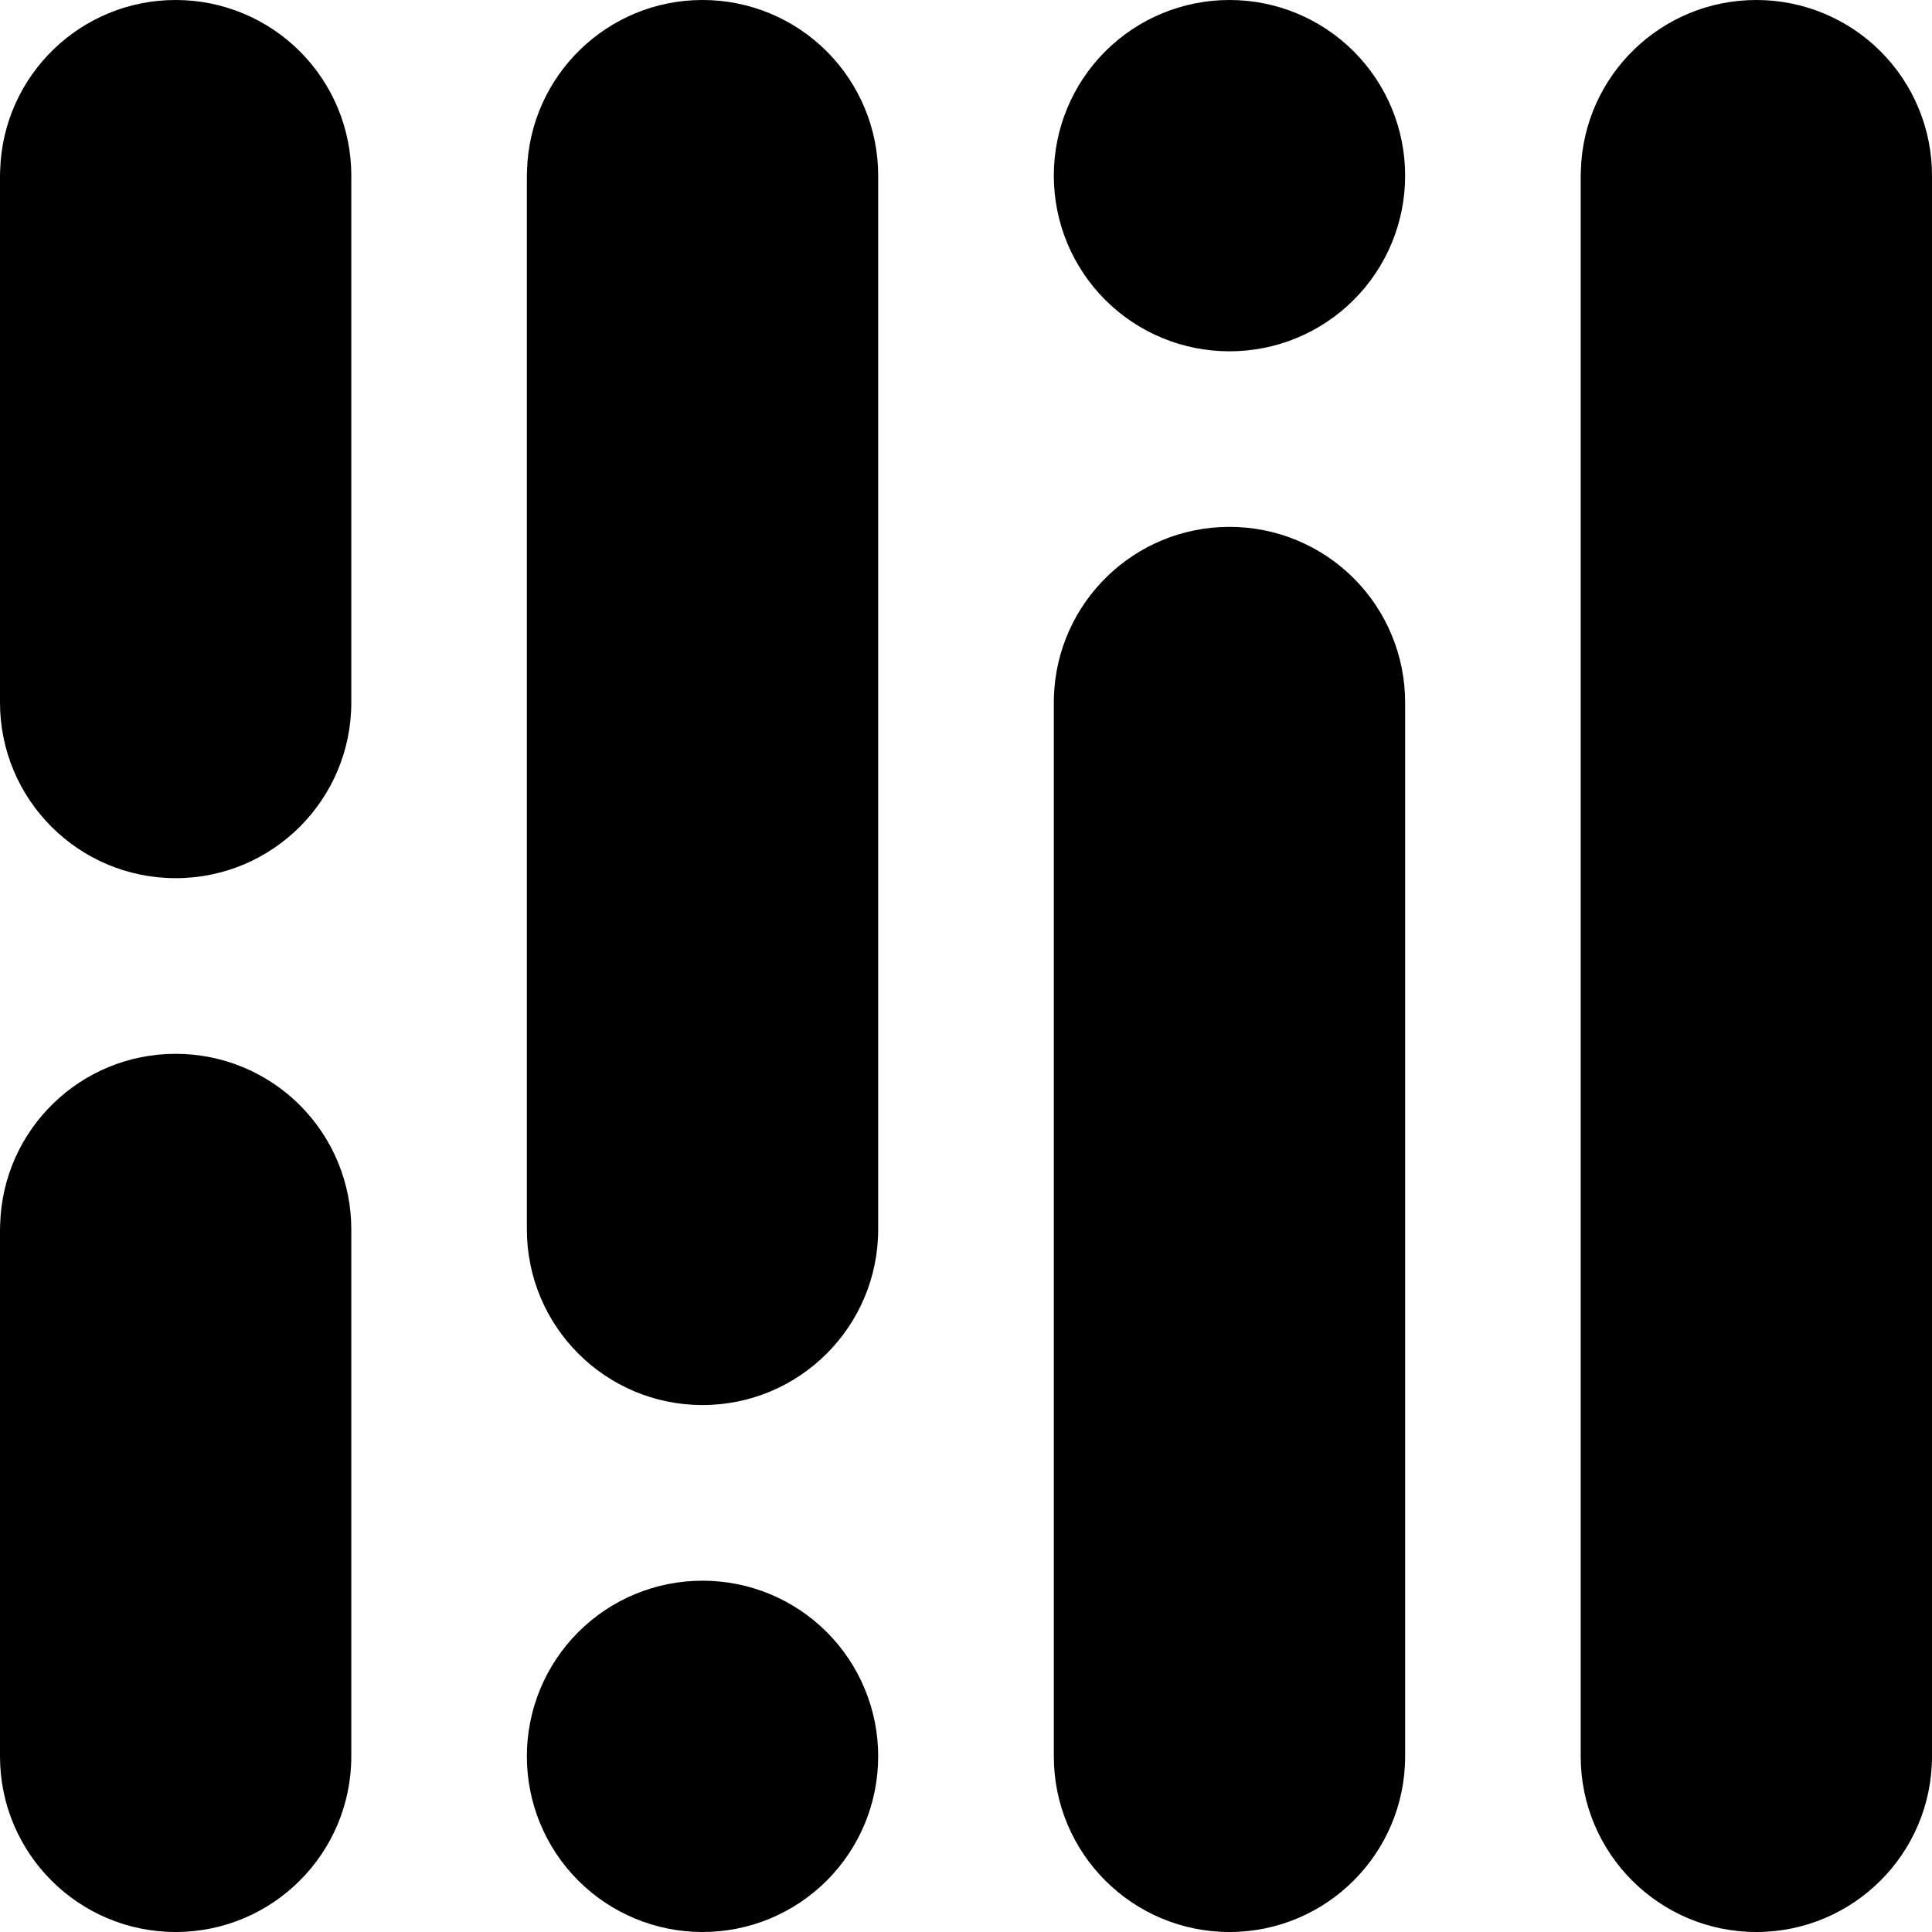
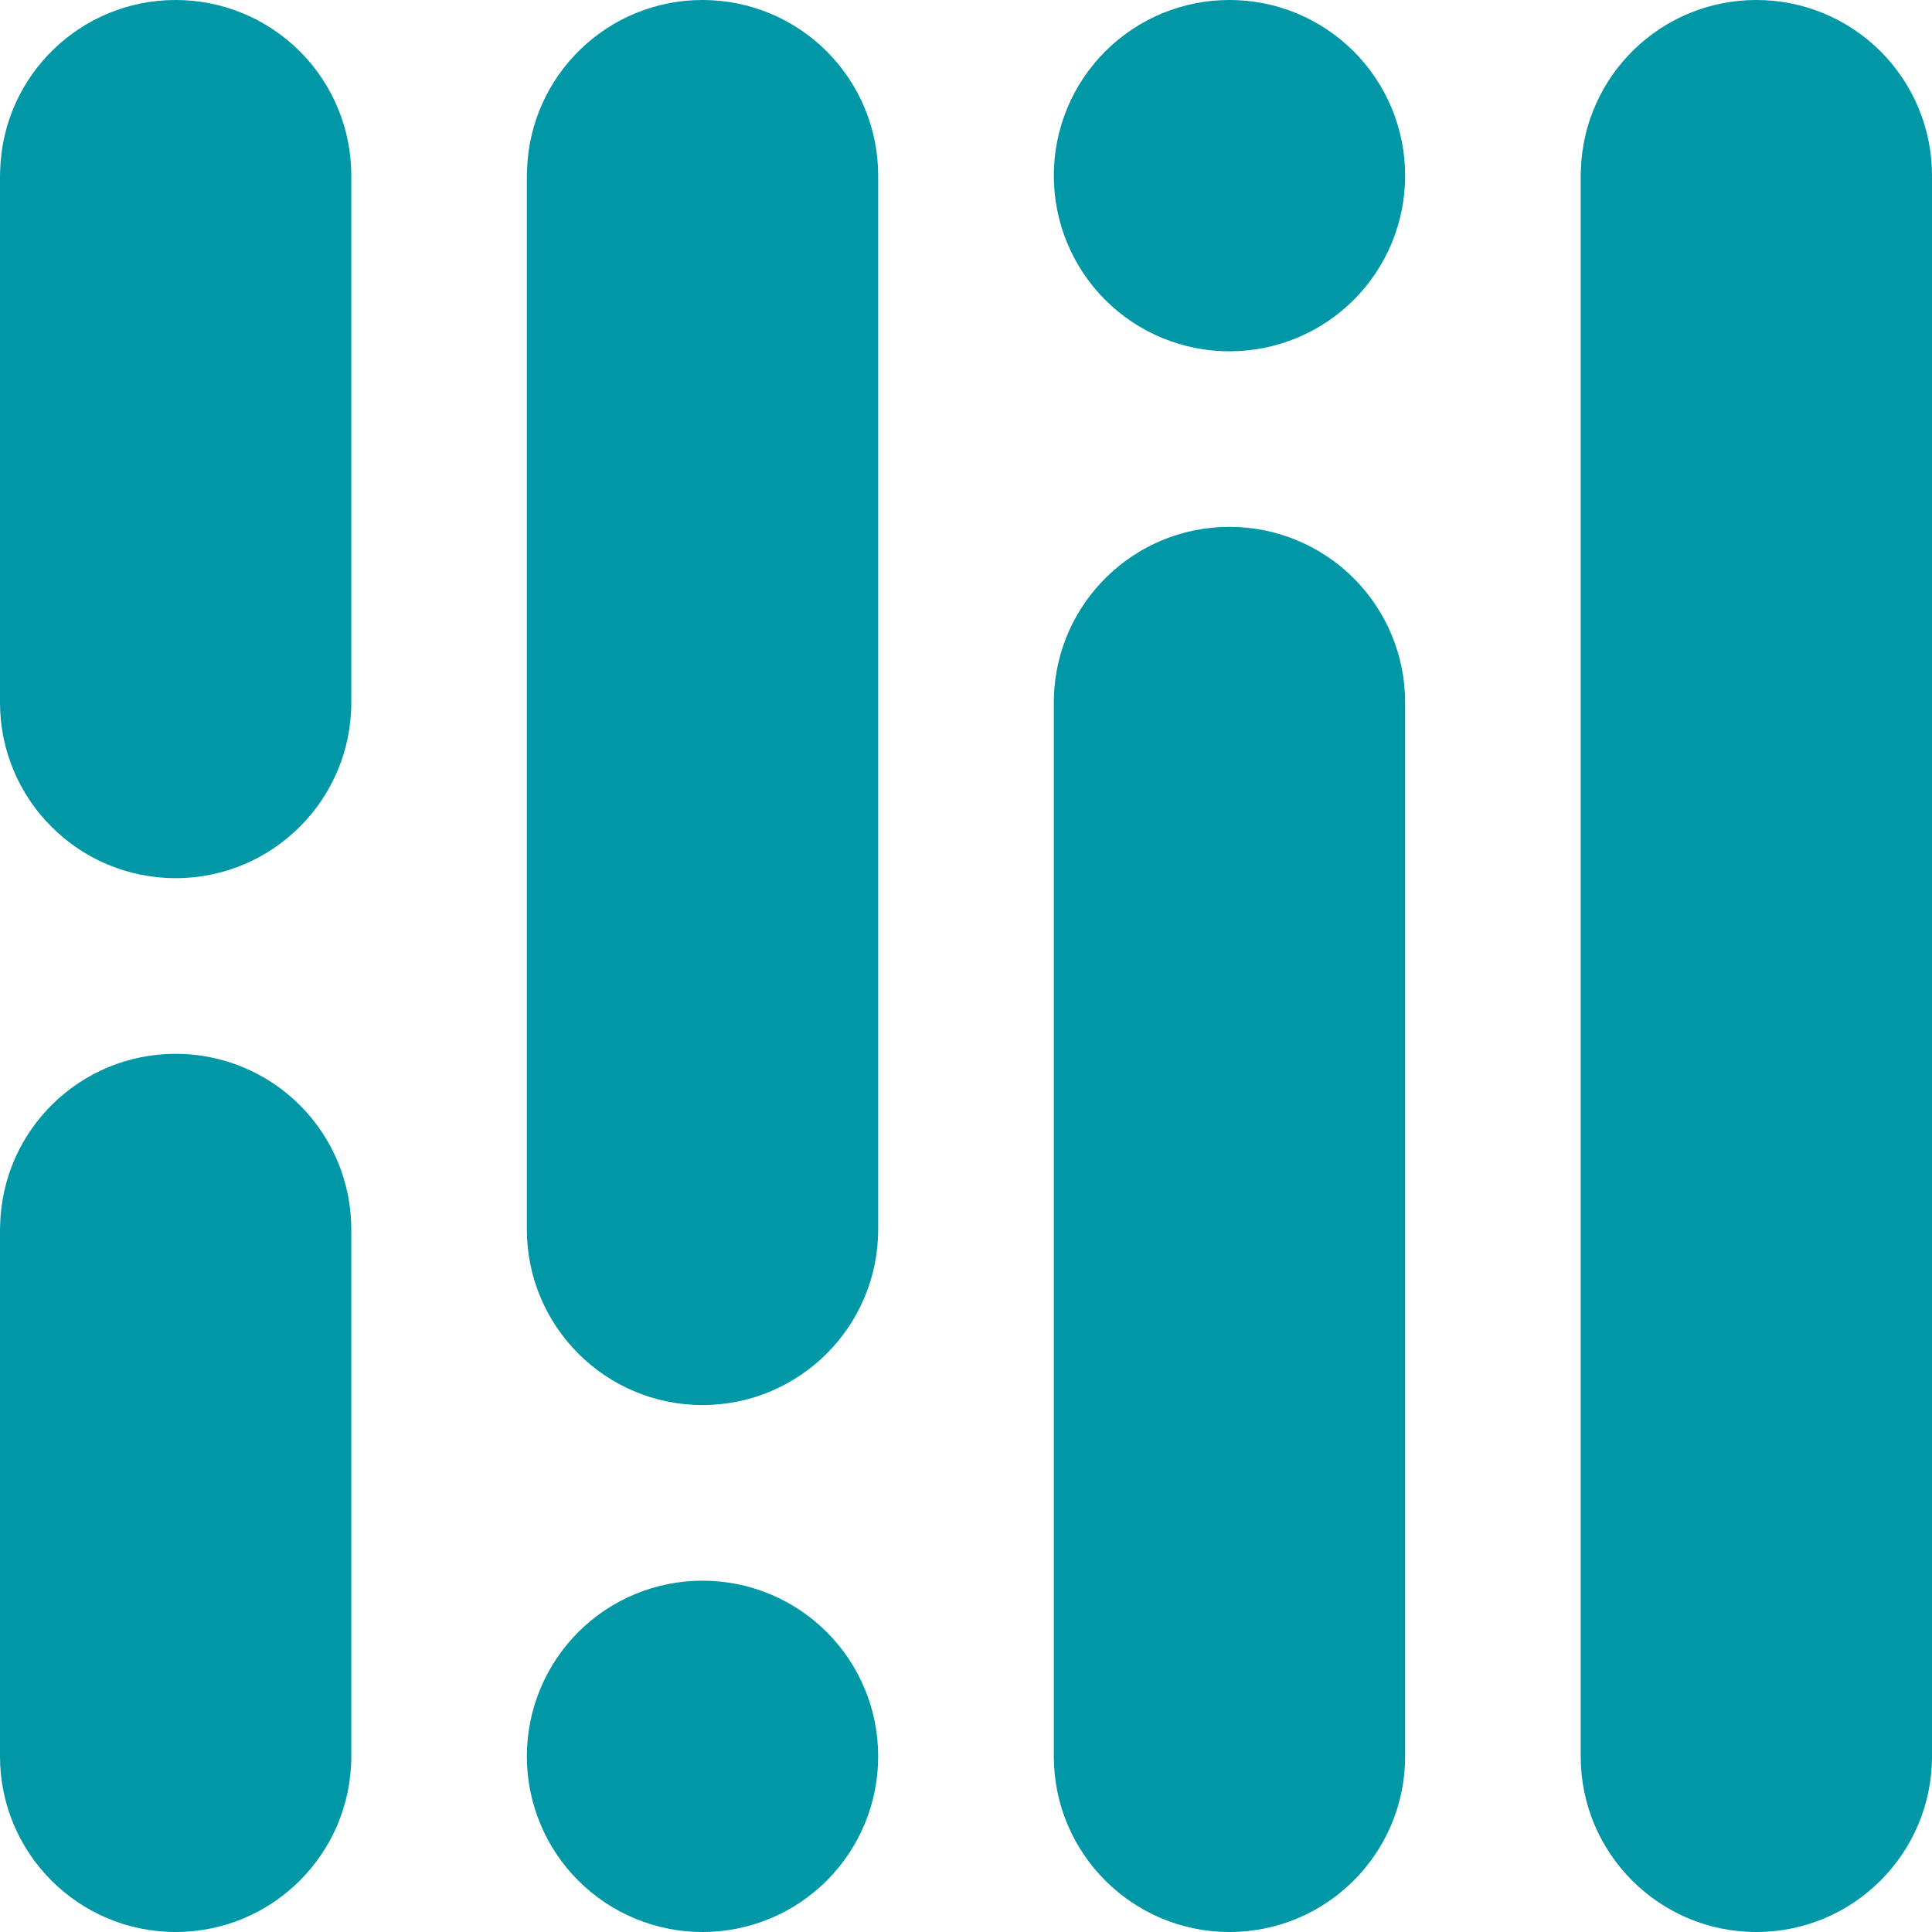
- <svg xmlns="http://www.w3.org/2000/svg" width="512" height="512" viewBox="0 0 24 24">
-   <path fill="#000000" d="M2.182 0a2.18 2.18 0 0 0-2.18 2.114L0 2.182v6.545a2.182 2.182 0 0 0 4.364 0V2.182A2.18 2.18 0 0 0 2.182 0m6.545 0a2.18 2.18 0 0 0-2.18 2.114l-.002.068v13.09a2.182 2.182 0 0 0 4.364 0V2.183A2.18 2.18 0 0 0 8.727 0m6.546 0a2.18 2.18 0 0 0-2.182 2.182a2.18 2.18 0 0 0 2.182 2.182a2.18 2.18 0 0 0 2.182-2.182A2.18 2.18 0 0 0 15.273 0m6.545 0a2.18 2.18 0 0 0-2.18 2.114l-.002.068v19.636a2.182 2.182 0 0 0 4.364 0V2.182A2.18 2.18 0 0 0 21.818 0m-6.545 6.545c-1.183 0-2.145.94-2.181 2.114l-.001.068v13.091a2.182 2.182 0 0 0 4.364 0V8.728a2.18 2.18 0 0 0-2.182-2.183M2.182 13.091a2.18 2.18 0 0 0-2.18 2.114L0 15.273v6.545a2.182 2.182 0 0 0 4.364 0v-6.545a2.18 2.18 0 0 0-2.182-2.182m6.545 6.545a2.18 2.18 0 0 0-2.182 2.182A2.18 2.18 0 0 0 8.727 24a2.18 2.18 0 0 0 2.182-2.182a2.18 2.18 0 0 0-2.182-2.182" />
+ <svg xmlns="http://www.w3.org/2000/svg" fill="#0097A7" viewBox="0 0 24 24">
+   <path d="M2.182 0a2.18 2.18 0 0 0-2.18 2.114L0 2.182v6.545a2.182 2.182 0 0 0 4.364 0V2.182A2.18 2.18 0 0 0 2.182 0m6.545 0a2.18 2.18 0 0 0-2.18 2.114l-.002.068v13.09a2.182 2.182 0 0 0 4.364 0V2.183A2.18 2.18 0 0 0 8.727 0m6.546 0a2.18 2.18 0 0 0-2.182 2.182 2.18 2.18 0 0 0 2.182 2.182 2.18 2.18 0 0 0 2.182-2.182A2.18 2.18 0 0 0 15.273 0m6.545 0a2.18 2.18 0 0 0-2.18 2.114l-.002.068v19.636a2.182 2.182 0 0 0 4.364 0V2.182A2.18 2.18 0 0 0 21.818 0m-6.545 6.545c-1.183 0-2.145.94-2.181 2.114l-.001.068v13.091a2.182 2.182 0 0 0 4.364 0V8.728a2.18 2.18 0 0 0-2.182-2.183M2.182 13.091a2.18 2.18 0 0 0-2.18 2.114L0 15.273v6.545a2.182 2.182 0 0 0 4.364 0v-6.545a2.18 2.18 0 0 0-2.182-2.182m6.545 6.545a2.18 2.18 0 0 0-2.182 2.182A2.18 2.18 0 0 0 8.727 24a2.18 2.18 0 0 0 2.182-2.182 2.18 2.18 0 0 0-2.182-2.182" />
</svg>
